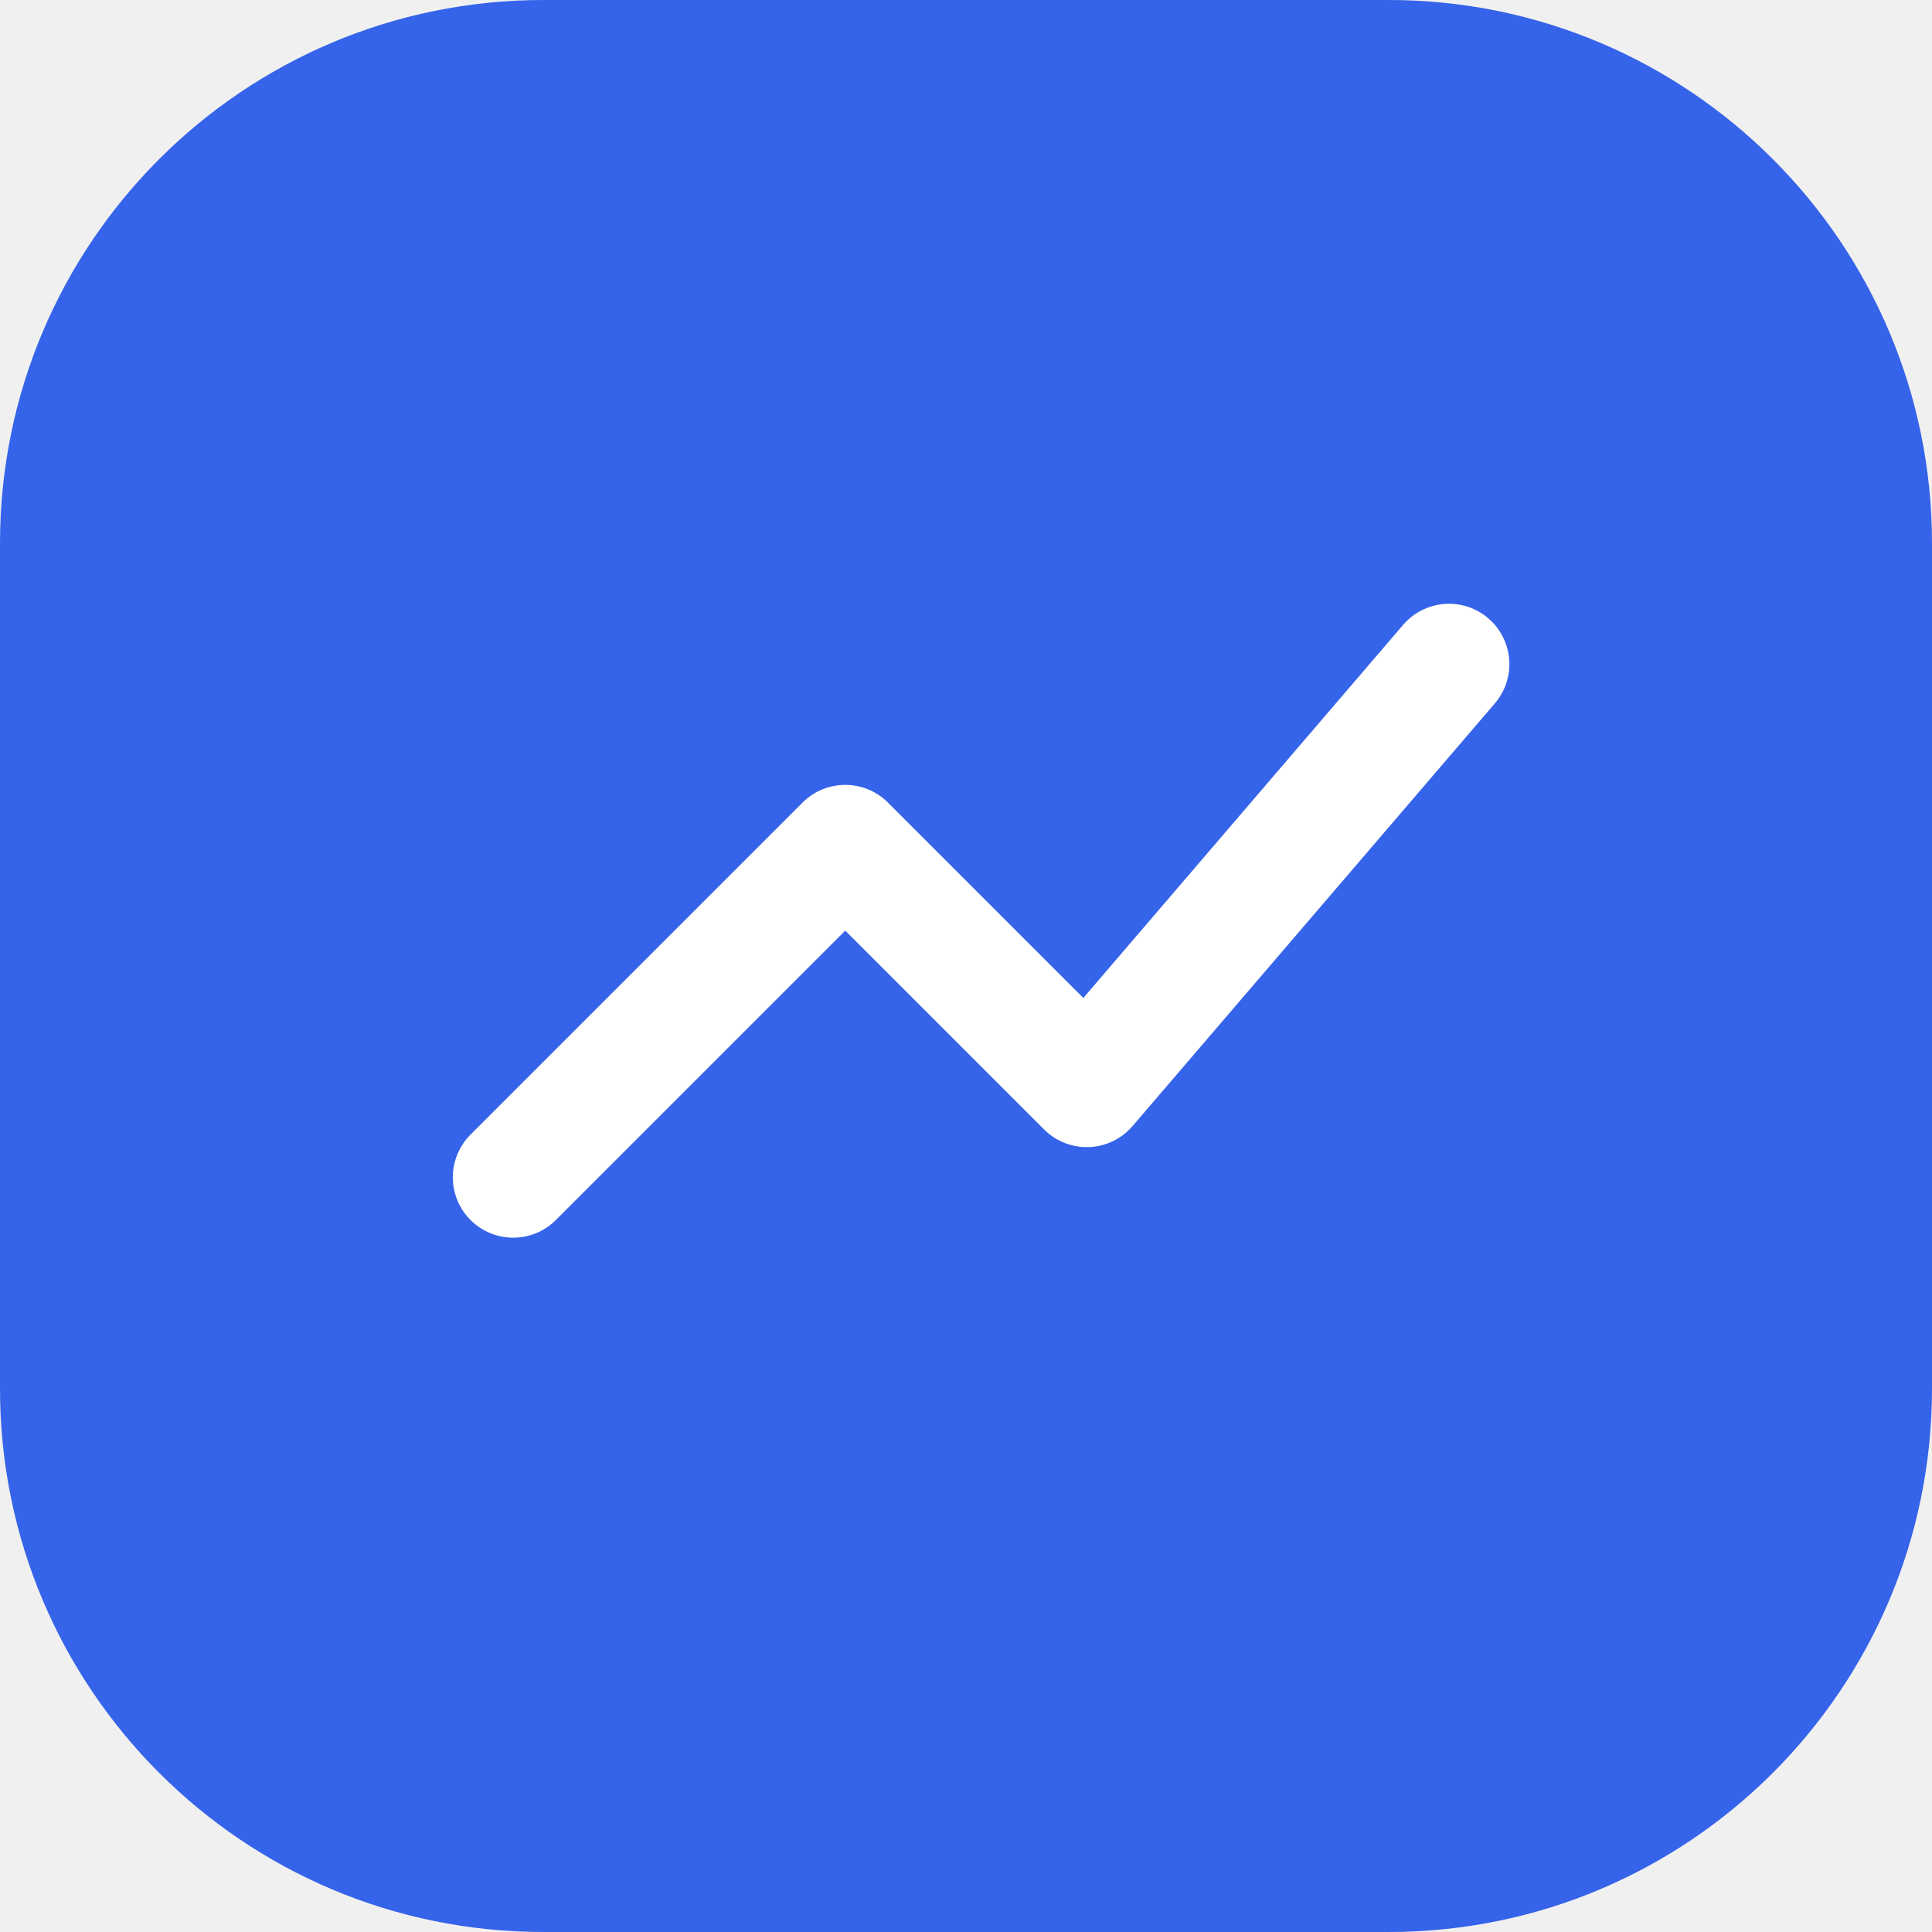
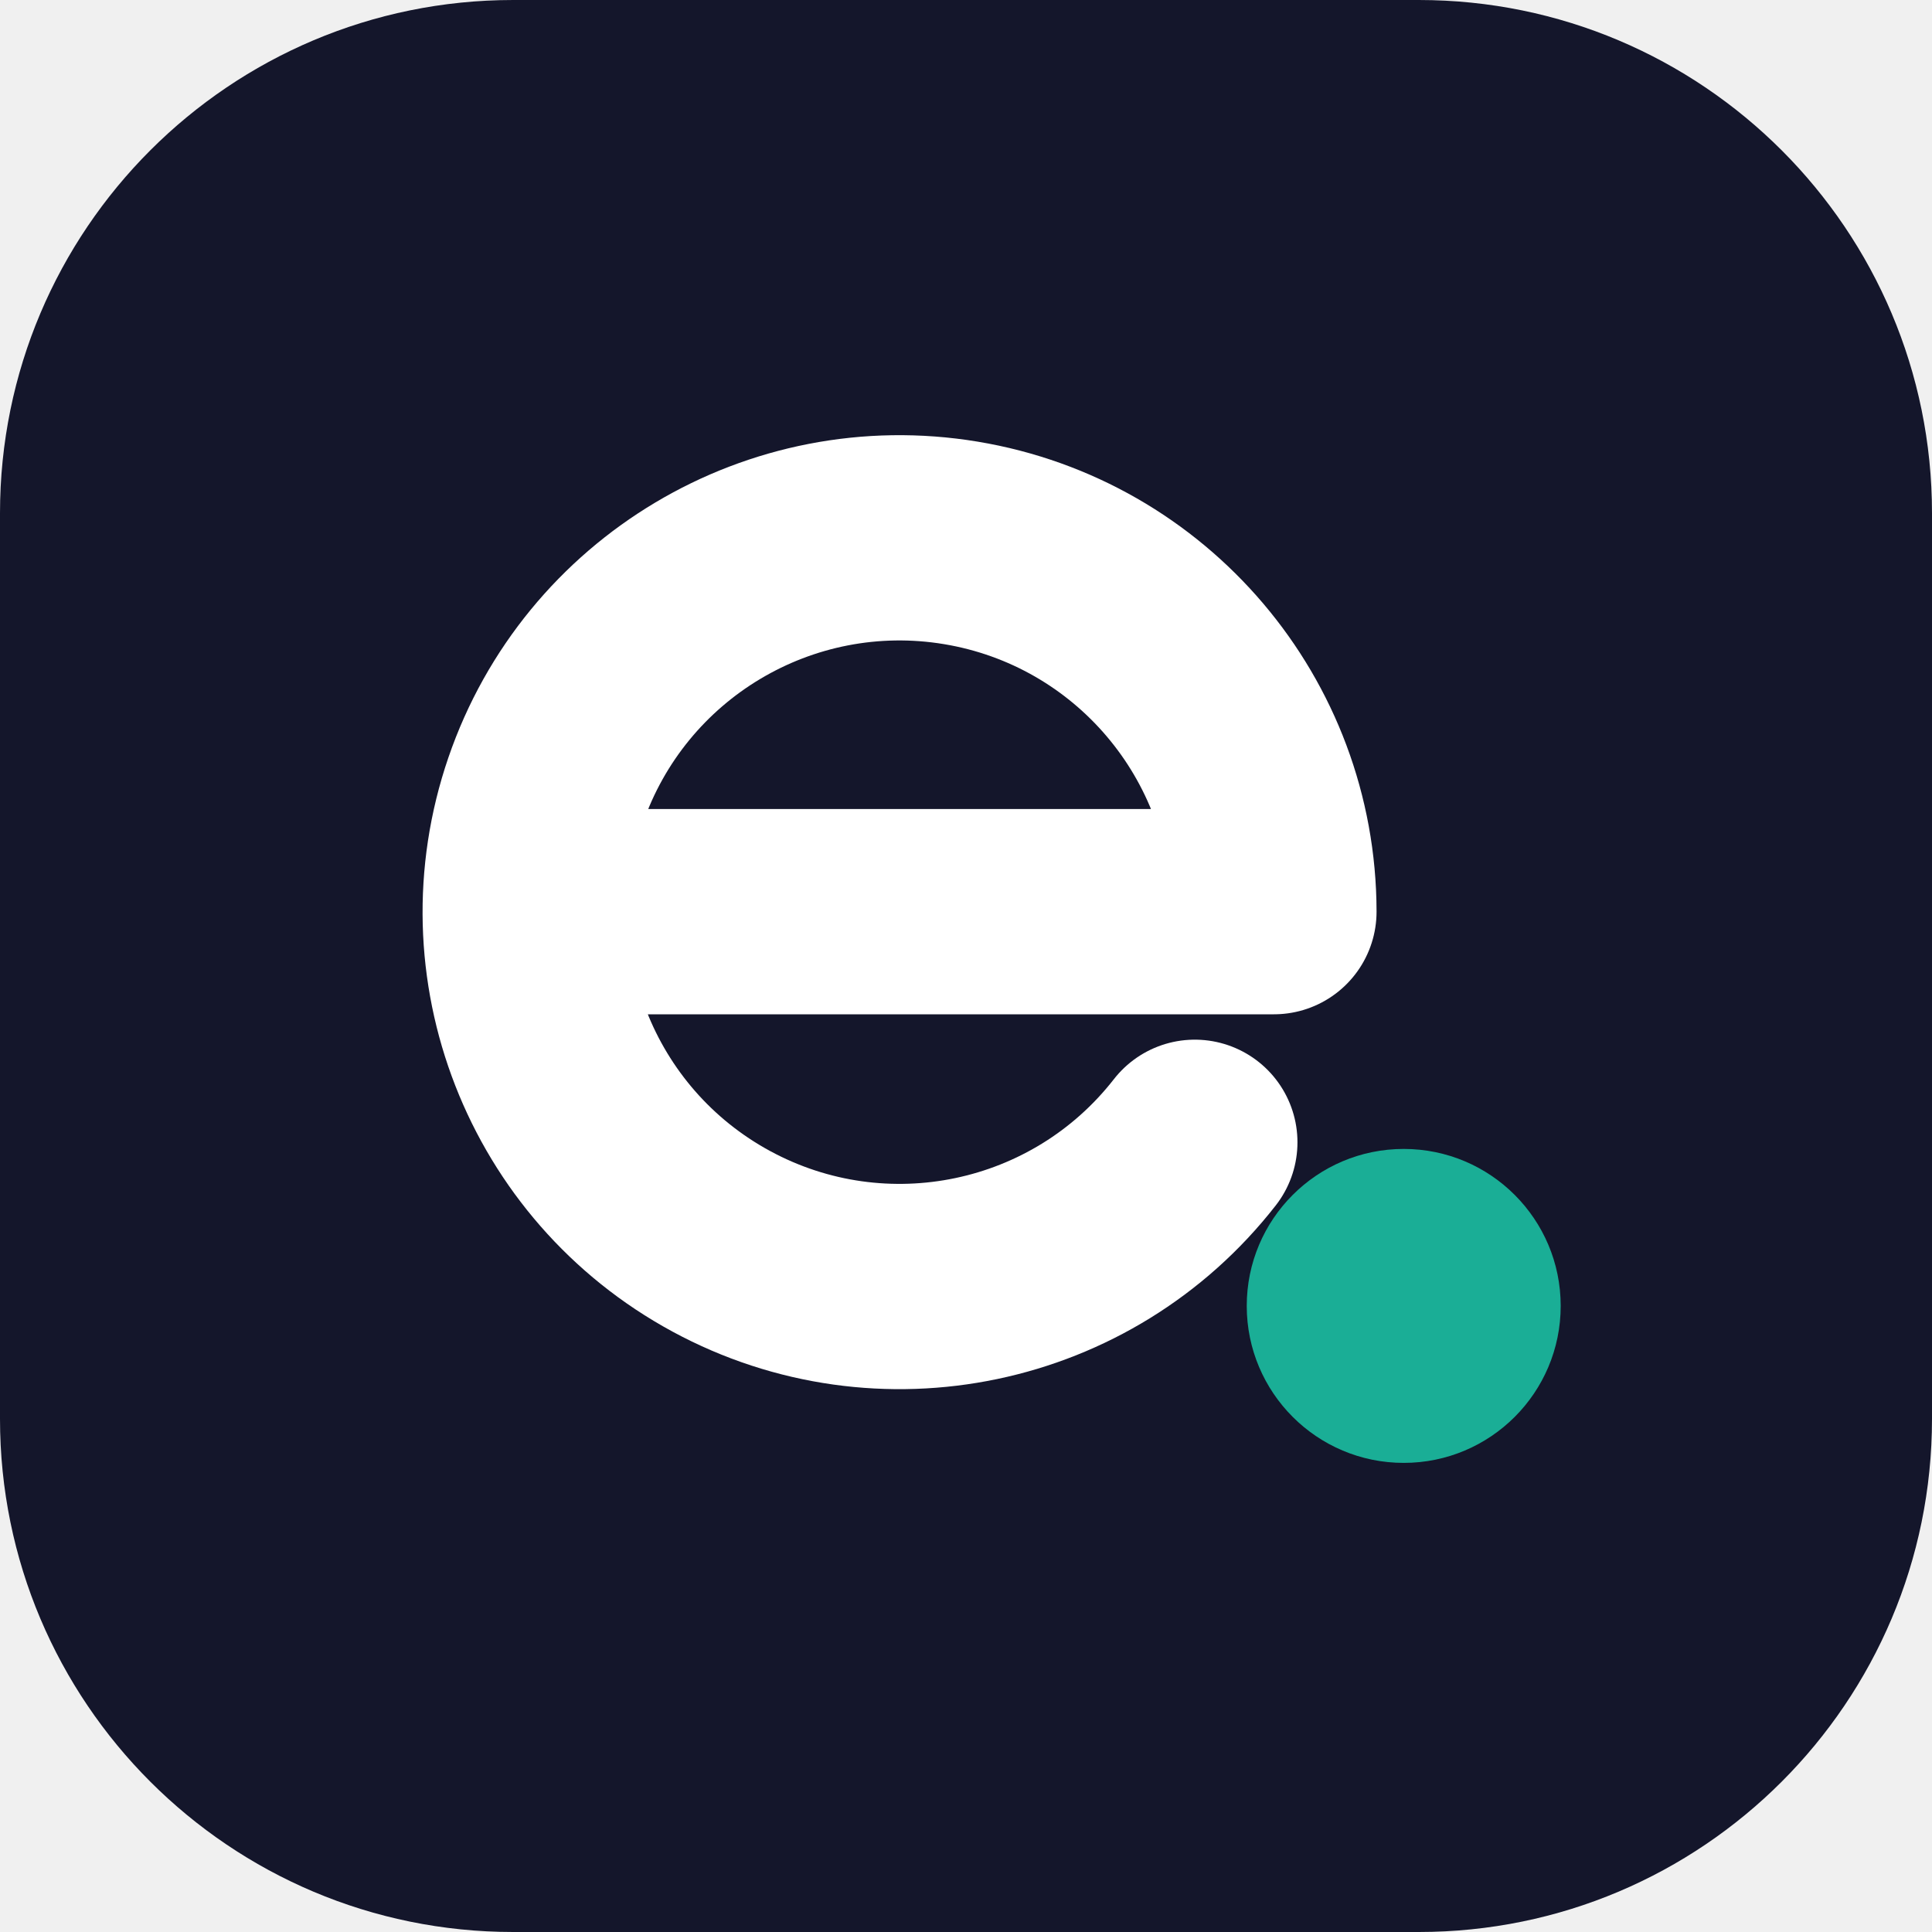
- <svg xmlns="http://www.w3.org/2000/svg" viewBox="0 0 64 64">
-   <rect width="64" height="64" rx="18" fill="#3563e9" />
-   <path d="M17 39 28 28 36 36 48 22" fill="none" stroke="#fff" stroke-width="4" stroke-linecap="round" stroke-linejoin="round" />
+ <svg xmlns="http://www.w3.org/2000/svg" viewBox="0 0 32 32">
+   <style>
+     .tile { fill: #14162B; }
+     .glyph { stroke: #FFFFFF; }
+     @media (prefers-color-scheme: dark) {
+       .tile { fill: #ECEEF8; }
+       .glyph { stroke: #12141F; }
+     }
+   </style>
+   <rect class="tile" width="32" height="32" rx="8.5" />
+   <path class="glyph" d="M8.7 15.1H21.1A6.2 6.2 0 1 0 19.79 18.92" fill="none" stroke-width="3.4" stroke-linecap="round" stroke-linejoin="round" />
+   <circle cx="23.25" cy="21.63" r="2.6" fill="#1AAE96" />
</svg>
